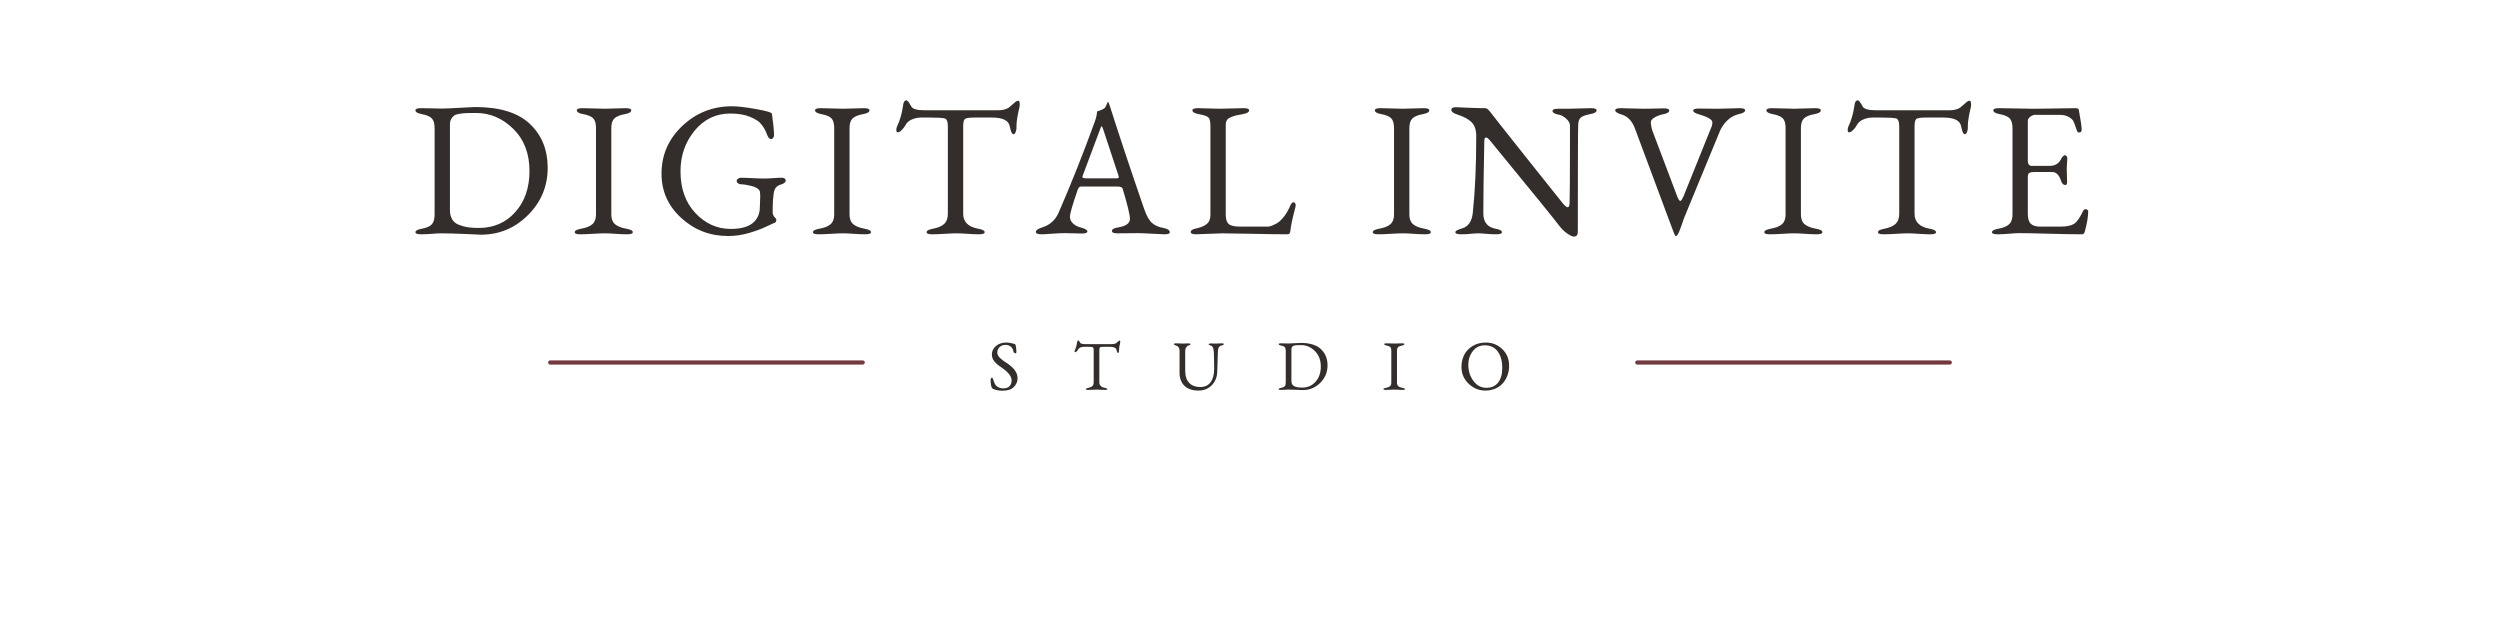
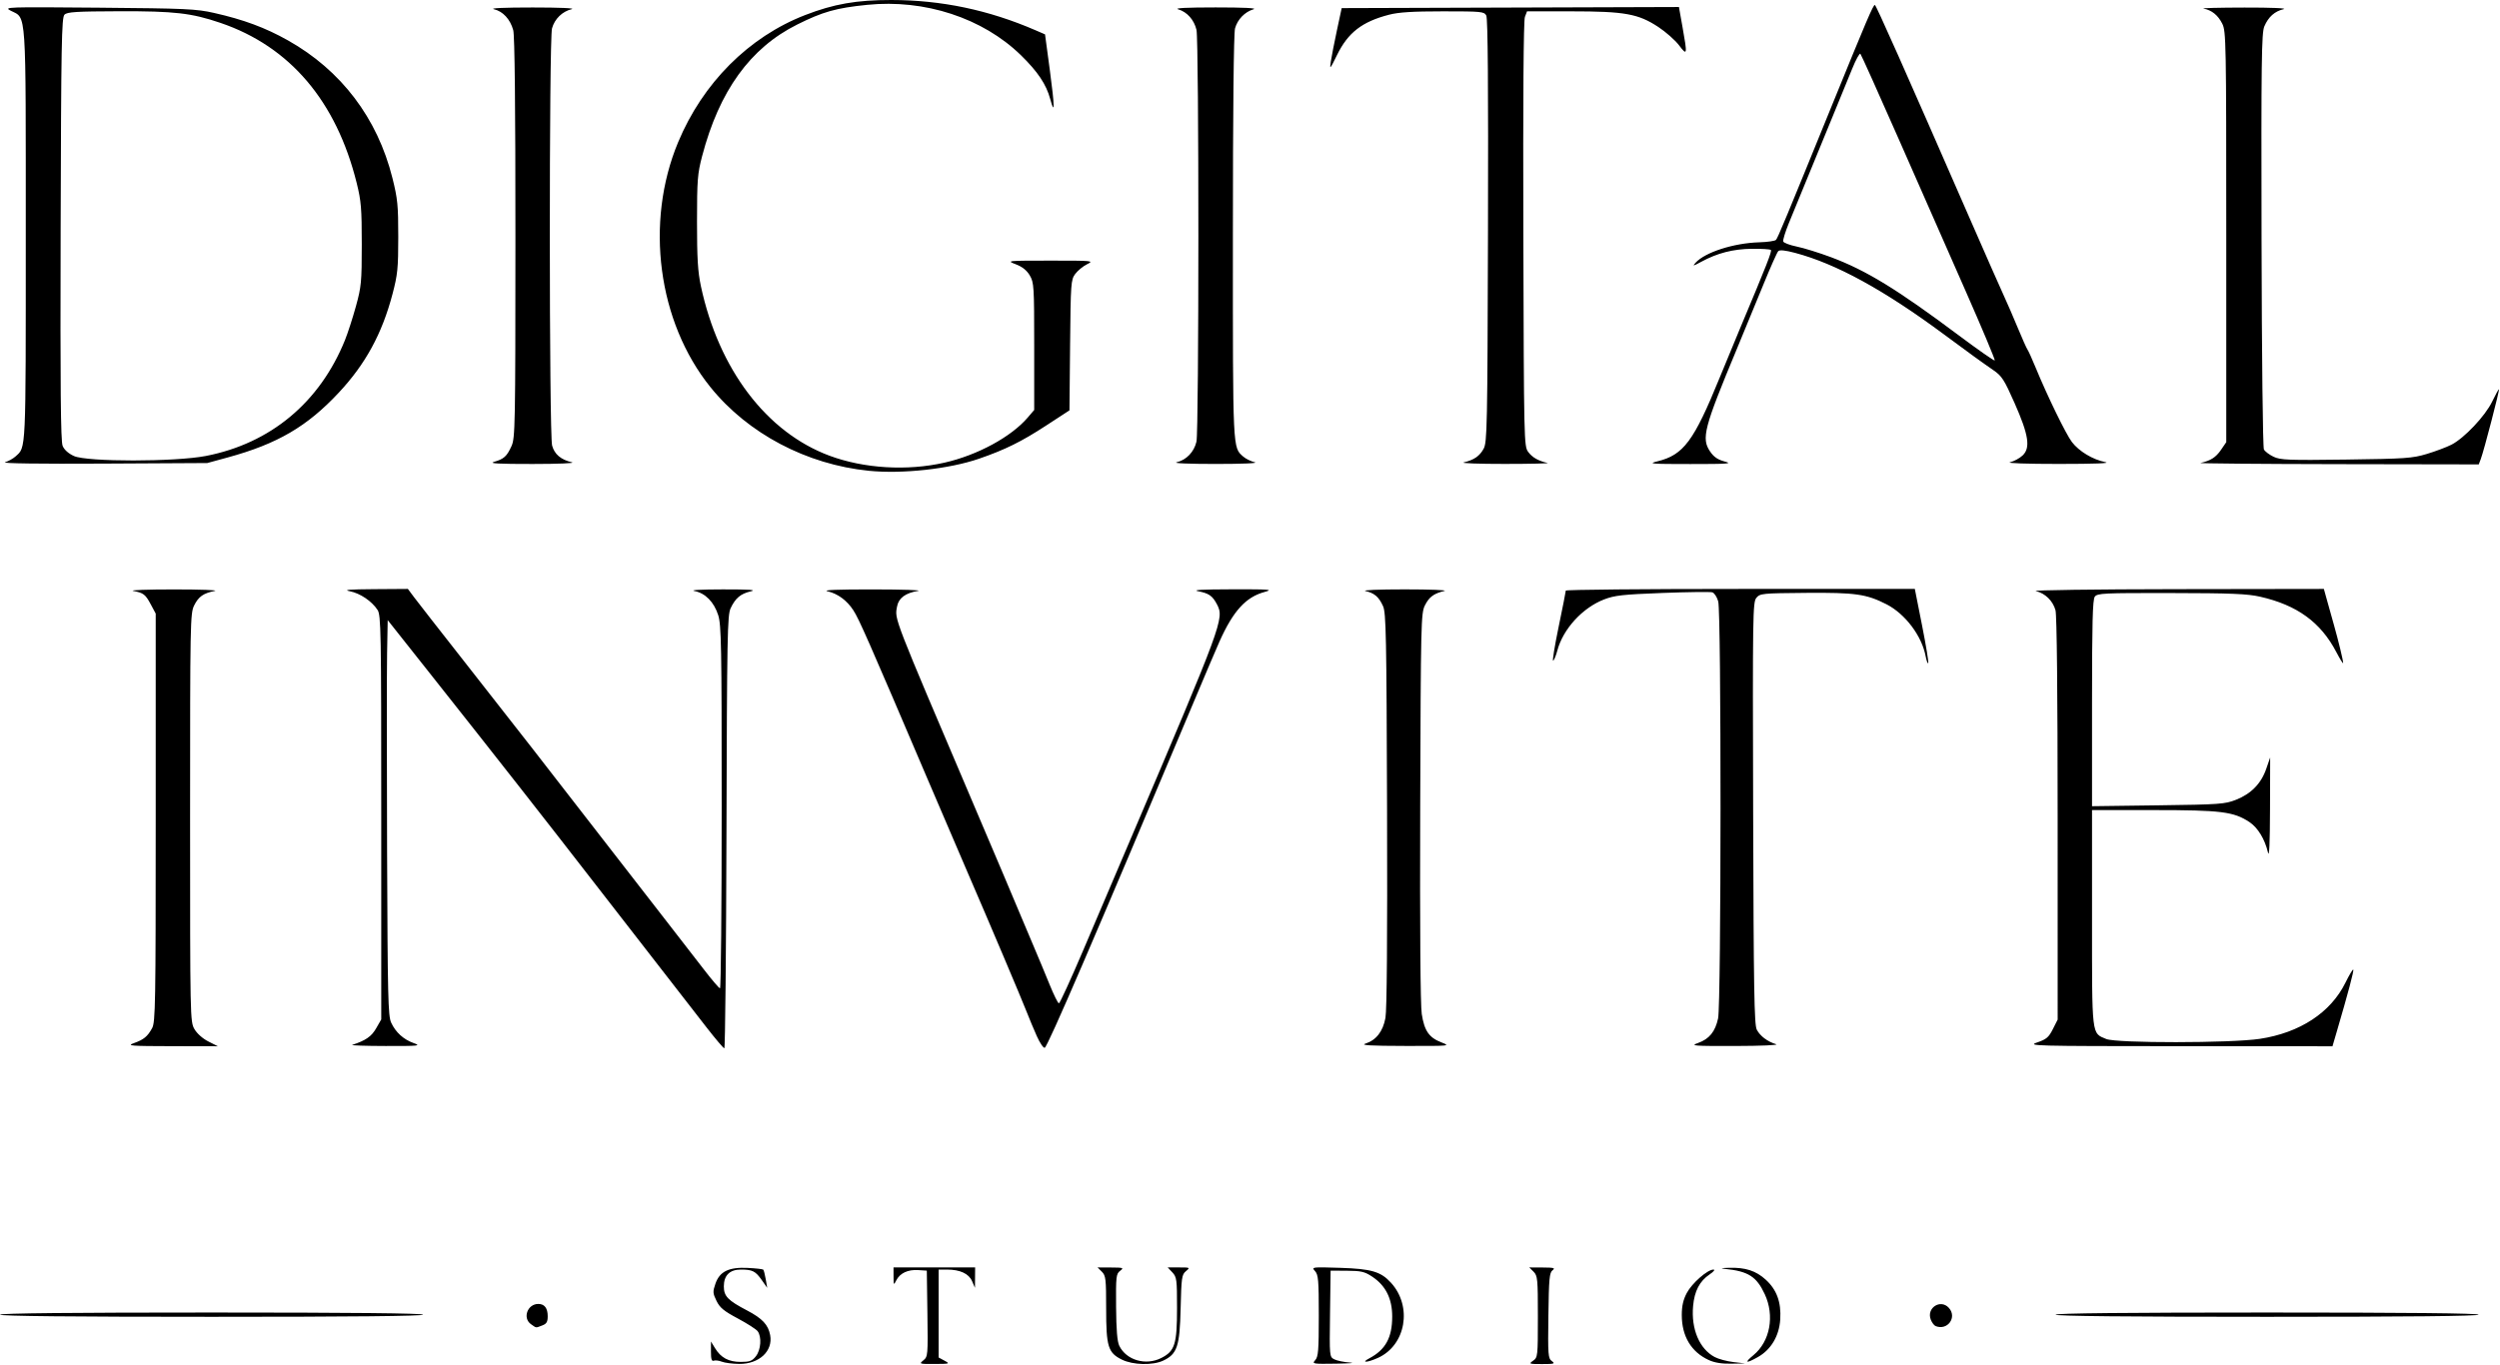
- <svg xmlns="http://www.w3.org/2000/svg" viewBox="0 0 1200 300" role="img" aria-labelledby="title desc">
-   <g id="digital-invite" shape-rendering="geometricPrecision">
-     <path d="M209 121Q209 92 221.0 72.5Q233 53 256.5 44.0Q280 35 303.5 31.5Q327 28 359 28Q476 28 550.0 111.0Q624 194 624 325Q624 462 539.5 545.0Q455 628 345 628Q313 628 297.0 627.5Q281 627 260.5 624.0Q240 621 231.0 614.5Q222 608 215.5 596.5Q209 585 209 567ZM371 -7Q368 -7 289.0 -3.5Q210 0 163 0Q145 0 115.5 -2.5Q86 -5 58 -5Q29 -5 29 6Q29 18 62 24Q100 31 114.5 47.0Q129 63 129 99V549Q129 584 114.5 599.5Q100 615 62 622Q29 628 29 642Q29 653 58.0 653.0Q87 653 115.0 652.0Q143 651 162 651H169Q192 651 260.0 655.0Q328 659 340 659Q533 659 626.0 571.0Q719 483 719 342Q719 198 616.5 95.5Q514 -7 371 -7Z" fill="#332E2B" transform="translate(196.744 112.000) scale(0.092 -0.092)" />
-     <path d="M130 550Q130 585 115.5 600.0Q101 615 63 622Q30 628 30 642Q30 653 59 653Q87 653 120.5 651.5Q154 650 176 650Q196 650 226.5 651.5Q257 653 285 653Q314 653 314 642Q314 628 281 622Q242 615 226.0 599.5Q210 584 210 550V98Q210 64 229.5 47.5Q249 31 289 24Q322 18 322 6Q322 -5 293 -5Q265 -5 231.5 -2.5Q198 0 176 0Q152 0 114.0 -2.5Q76 -5 48 -5Q19 -5 19 6Q19 18 52 24Q92 31 111.0 47.5Q130 64 130 98Z" fill="#332E2B" transform="translate(274.112 112.000) scale(0.092 -0.092)" />
-     <path d="M621 624Q632 547 632 512Q632 504 627.5 498.0Q623 492 617 492Q603 492 594 519Q583 549 563 572Q549 590 507.5 607.5Q466 625 404 625Q291 625 217.5 535.5Q144 446 144 324Q144 188 222.0 105.5Q300 23 406 23Q491 23 528 60Q558 90 558 137Q558 145 559.0 165.5Q560 186 560 195Q560 219 555 225Q544 240 511.0 248.0Q478 256 457 256Q452 256 444.5 261.0Q437 266 437.0 273.0Q437 280 444.5 285.0Q452 290 457 290Q481 290 518.0 288.0Q555 286 583 286Q600 286 627.0 288.0Q654 290 672 290Q693 290 693 274Q693 268 685.0 262.5Q677 257 672 256Q651 250 642.0 239.0Q633 228 630 207Q625 171 625 132V105Q625 101 631 89Q633 86 638.5 80.5Q644 75 644 72Q644 55 630 53Q626 52 591.0 35.0Q556 18 502.0 2.0Q448 -14 392 -14Q251 -14 148.0 80.0Q45 174 45 311Q45 458 153.5 560.5Q262 663 413 663Q455 663 537.5 648.5Q620 634 621 624Z" fill="#332E2B" transform="translate(313.392 112.000) scale(0.092 -0.092)" />
-     <path d="M130 550Q130 585 115.5 600.0Q101 615 63 622Q30 628 30 642Q30 653 59 653Q87 653 120.5 651.5Q154 650 176 650Q196 650 226.5 651.5Q257 653 285 653Q314 653 314 642Q314 628 281 622Q242 615 226.0 599.5Q210 584 210 550V98Q210 64 229.5 47.5Q249 31 289 24Q322 18 322 6Q322 -5 293 -5Q265 -5 231.5 -2.5Q198 0 176 0Q152 0 114.0 -2.5Q76 -5 48 -5Q19 -5 19 6Q19 18 52 24Q92 31 111.0 47.5Q130 64 130 98Z" fill="#332E2B" transform="translate(388.460 112.000) scale(0.092 -0.092)" />
-     <path d="M376 102Q376 38 455 24Q488 18 488 6Q488 -5 459 -5Q431 -5 397.5 -2.5Q364 0 342 0Q318 0 280.0 -2.5Q242 -5 214 -5Q185 -5 185 6Q185 18 218 24Q257 31 276.5 49.0Q296 67 296 102V557Q296 597 278 600Q259 604 204 604H157Q131 604 108.0 594.0Q85 584 75 565Q69 553 56.5 540.0Q44 527 34 527Q27 527 27 540Q27 550 32 560Q54 606 63 671Q66 694 80 694Q88 694 105 662Q116 642 175 642H556Q594 642 614 656Q621 661 631.5 671.0Q642 681 649.5 686.5Q657 692 664.0 692.0Q671 692 671 669Q671 667 670.5 664.0Q670 661 670 660Q654 594 654 561V549Q654 539 649.5 528.0Q645 517 638 517Q627 517 619 558Q611 604 527 604H432Q394 604 385.0 596.5Q376 589 376 558Z" fill="#332E2B" transform="translate(427.740 112.000) scale(0.092 -0.092)" />
-     <path d="M333 542 243 302Q241 296 241 294Q241 287 262 287H417Q431 287 431 292Q431 294 429 302L350 541Q344 559 341 559Q339 559 333 542ZM668 -5Q656 -5 605.0 -2.0Q554 1 529 1Q508 1 471.0 0.5Q434 0 424 0Q395 0 395 12Q395 26 428 31Q489 41 489 76Q489 106 451 233Q448 244 424 244H233Q222 244 216 226Q176 110 176 87Q176 66 192.5 51.0Q209 36 234 30Q267 21 267.0 10.0Q267 -1 238 -1Q231 -1 199.5 0.0Q168 1 147 1Q124 1 83.0 -2.0Q42 -5 27 -5Q-2 -5 -2 8Q-2 20 31 31Q91 49 117 108Q213 328 304 578Q311 596 314.0 610.5Q317 625 317.0 630.5Q317 636 318 636Q345 645 354 651Q360 655 364.0 664.0Q368 673 370.5 679.5Q373 686 375.0 686.0Q377 686 385 662Q459 429 563 128Q582 73 605.0 53.5Q628 34 664 28Q697 22 697 5Q697 -5 668 -5Z" fill="#332E2B" transform="translate(497.380 112.000) scale(0.092 -0.092)" />
-     <path d="M210 567V96Q210 63 225.0 49.0Q240 35 287 35H433Q439 35 458.0 43.0Q477 51 489 61Q521 89 541 132Q552 162 563 162Q575 162 575 144Q575 143 574 141V139Q551 53 547 12Q545 -5 533 -5Q462 -5 349.0 -2.5Q236 0 190 0L55 -5Q27 -5 27 7Q27 18 49 24Q90 32 110.0 48.0Q130 64 130 96V560Q130 595 119.0 605.0Q108 615 69 622Q36 628 36 642Q36 653 65 653Q93 653 124.5 651.5Q156 650 177 650Q201 650 238.0 651.5Q275 653 303 653Q332 653 332 642Q332 628 299 622Q275 618 263.0 615.0Q251 612 236.5 606.0Q222 600 216.0 590.5Q210 581 210 567Z" fill="#332E2B" transform="translate(569.044 112.000) scale(0.092 -0.092)" />
-     <path d="M130 550Q130 585 115.5 600.0Q101 615 63 622Q30 628 30 642Q30 653 59 653Q87 653 120.5 651.5Q154 650 176 650Q196 650 226.5 651.5Q257 653 285 653Q314 653 314 642Q314 628 281 622Q242 615 226.0 599.5Q210 584 210 550V98Q210 64 229.5 47.5Q249 31 289 24Q322 18 322 6Q322 -5 293 -5Q265 -5 231.5 -2.5Q198 0 176 0Q152 0 114.0 -2.5Q76 -5 48 -5Q19 -5 19 6Q19 18 52 24Q92 31 111.0 47.5Q130 64 130 98Z" fill="#332E2B" transform="translate(657.172 112.000) scale(0.092 -0.092)" />
-     <path d="M616 650Q638 650 668.5 651.5Q699 653 731 653Q760 653 760 642Q760 628 727 622Q690 615 677.5 604.0Q665 593 664 568Q662 520 662 8Q662 -17 641 -17Q630 -17 606.0 -0.5Q582 16 560 46Q533 83 204 484Q191 500 183 500Q174 500 174 479Q169 231 169 104Q169 36 233 24Q266 18 266 6Q266 -5 237.0 -5.0Q208 -5 183.5 -2.5Q159 0 143.0 0.0Q127 0 104.0 -2.5Q81 -5 52.0 -5.0Q23 -5 23 6Q23 16 56 25Q107 39 114 107Q132 276 132 507Q132 556 107.5 580.0Q83 604 33 620Q2 630 2.0 644.0Q2 658 25 658Q56 657 97.5 655.0Q139 653 179 653Q190 653 203 636Q216 618 390.5 398.5Q565 179 584 156Q601 136 609 136Q618 136 619 157Q621 221 621 477V564Q620 582 600.5 599.0Q581 616 563 619Q530 625 530 639Q530 650 559 650Z" fill="#332E2B" transform="translate(696.452 112.000) scale(0.092 -0.092)" />
-     <path d="M649 653Q678 653 678 642Q678 629 645 622Q611 614 585.5 589.5Q560 565 547 535L359 79Q358 77 354.0 64.5Q350 52 345.5 40.0Q341 28 336.0 14.5Q331 1 325.5 -7.0Q320 -15 316 -15Q311 -15 286 56L103 547Q81 606 33 620Q0 630 0 642Q0 653 29 653Q43 653 84.5 651.5Q126 650 151 650Q173 650 209.5 651.0Q246 652 253 652Q282 652 282 641Q282 627 249 621Q225 616 205.5 604.5Q186 593 186 580Q186 560 195 533L322 197Q332 169 340 169Q346 169 358 197L499 547Q507 563 507 579Q507 600 440 620Q407 629 407.0 640.0Q407 651 436 651Q448 651 481.0 650.5Q514 650 535.0 650.0Q556 650 597.0 651.5Q638 653 649 653Z" fill="#332E2B" transform="translate(775.292 112.000) scale(0.092 -0.092)" />
-     <path d="M130 550Q130 585 115.5 600.0Q101 615 63 622Q30 628 30 642Q30 653 59 653Q87 653 120.5 651.5Q154 650 176 650Q196 650 226.5 651.5Q257 653 285 653Q314 653 314 642Q314 628 281 622Q242 615 226.0 599.5Q210 584 210 550V98Q210 64 229.5 47.5Q249 31 289 24Q322 18 322 6Q322 -5 293 -5Q265 -5 231.5 -2.5Q198 0 176 0Q152 0 114.0 -2.5Q76 -5 48 -5Q19 -5 19 6Q19 18 52 24Q92 31 111.0 47.5Q130 64 130 98Z" fill="#332E2B" transform="translate(845.116 112.000) scale(0.092 -0.092)" />
-     <path d="M376 102Q376 38 455 24Q488 18 488 6Q488 -5 459 -5Q431 -5 397.5 -2.5Q364 0 342 0Q318 0 280.0 -2.5Q242 -5 214 -5Q185 -5 185 6Q185 18 218 24Q257 31 276.5 49.0Q296 67 296 102V557Q296 597 278 600Q259 604 204 604H157Q131 604 108.0 594.0Q85 584 75 565Q69 553 56.5 540.0Q44 527 34 527Q27 527 27 540Q27 550 32 560Q54 606 63 671Q66 694 80 694Q88 694 105 662Q116 642 175 642H556Q594 642 614 656Q621 661 631.5 671.0Q642 681 649.5 686.5Q657 692 664.0 692.0Q671 692 671 669Q671 667 670.5 664.0Q670 661 670 660Q654 594 654 561V549Q654 539 649.5 528.0Q645 517 638 517Q627 517 619 558Q611 604 527 604H432Q394 604 385.0 596.5Q376 589 376 558Z" fill="#332E2B" transform="translate(884.396 112.000) scale(0.092 -0.092)" />
-     <path d="M210 102Q210 65 225.5 50.0Q241 35 276 35H380Q433 35 456 53Q475 68 498 116Q504 127 512 126Q525 124 525 115Q525 75 508 12Q504 -5 494 -5Q426 -5 320.0 -2.0Q214 1 167 1Q146 1 113.0 -2.0Q80 -5 52 -5Q23 -5 23 6Q23 18 56 24Q95 31 112.5 47.5Q130 64 130 99V549Q130 584 115.5 599.5Q101 615 63 622Q30 628 30 642Q30 653 59 653Q97 653 149.5 651.5Q202 650 236 650Q276 650 329.0 651.0Q382 652 419.0 652.5Q456 653 458 653Q475 653 476 644Q491 563 491 541Q491 526 477 526Q469 526 466 536Q451 583 444 591Q420 618 377 618H246Q236 618 223.0 608.5Q210 599 210 586V374Q210 365 215.5 358.5Q221 352 228 352H324Q368 352 385 391Q387 395 393.5 401.5Q400 408 403 408Q407 408 411.5 403.5Q416 399 416 392Q416 388 414.5 367.0Q413 346 413 337Q413 326 414.0 299.0Q415 272 415 269Q415 252 406 252Q390 252 383 275Q368 320 337 320H244Q225 320 217.5 315.0Q210 310 210 294Z" fill="#332E2B" transform="translate(954.036 112.000) scale(0.092 -0.092)" />
-   </g>
-   <line x1="264.1" y1="174" x2="414.1" y2="174" stroke="#72393F" stroke-width="2" stroke-linecap="round" vector-effect="non-scaling-stroke" />
-   <line x1="785.9" y1="174" x2="935.9" y2="174" stroke="#72393F" stroke-width="2" stroke-linecap="round" vector-effect="non-scaling-stroke" />
-   <g id="studio" shape-rendering="geometricPrecision">
-     <path d="M223 17Q278 17 308.0 48.0Q338 79 338 132Q338 216 186 318Q125 359 92.0 400.5Q59 442 59 497Q59 565 116.0 614.5Q173 664 260 664Q288 664 315.5 659.0Q343 654 359.5 649.0Q376 644 379 644Q391 644 396 621Q397 619 399.0 605.5Q401 592 403.0 571.5Q405 551 405 537Q405 512 398 512Q369 512 363 540Q356 583 325.0 607.0Q294 631 251 631Q203 631 169.5 601.5Q136 572 136 523Q136 500 148.0 478.5Q160 457 185.5 436.0Q211 415 225.0 404.5Q239 394 269 375Q422 276 422 160Q422 91 370.0 37.5Q318 -16 214 -16Q131 -16 80 8Q63 16 59 25Q41 63 41 140Q41 148 47.5 158.5Q54 169 62 169Q71 169 92 103Q106 60 141.0 38.5Q176 17 223 17Z" fill="#332E2B" transform="translate(474.090 187.000) scale(0.034 -0.034)" />
-     <path d="M376 102Q376 38 455 24Q488 18 488 6Q488 -5 459 -5Q431 -5 397.5 -2.5Q364 0 342 0Q318 0 280.0 -2.5Q242 -5 214 -5Q185 -5 185 6Q185 18 218 24Q257 31 276.5 49.0Q296 67 296 102V557Q296 597 278 600Q259 604 204 604H157Q131 604 108.0 594.0Q85 584 75 565Q69 553 56.5 540.0Q44 527 34 527Q27 527 27 540Q27 550 32 560Q54 606 63 671Q66 694 80 694Q88 694 105 662Q116 642 175 642H556Q594 642 614 656Q621 661 631.5 671.0Q642 681 649.5 686.5Q657 692 664.0 692.0Q671 692 671 669Q671 667 670.5 664.0Q670 661 670 660Q654 594 654 561V549Q654 539 649.5 528.0Q645 517 638 517Q627 517 619 558Q611 604 527 604H432Q394 604 385.0 596.5Q376 589 376 558Z" fill="#332E2B" transform="translate(514.900 187.000) scale(0.034 -0.034)" />
-     <path d="M645 547Q644 536 635 250Q631 134 557.0 60.0Q483 -14 372 -14Q241 -14 172.0 54.0Q103 122 103 240V547Q103 607 57 620Q24 629 24 642Q24 653 53 653Q67 653 98.5 651.5Q130 650 149 650Q166 650 193.0 651.0Q220 652 229 652Q258 652 258 641Q258 632 225 621Q211 617 197.0 596.5Q183 576 183 549V268Q183 152 240.0 94.0Q297 36 393 36Q493 36 542.5 105.5Q592 175 592 296Q592 357 588 511Q586 609 547 620Q514 629 514.0 640.0Q514 651 543 651Q558 651 581.0 650.5Q604 650 618 650Q635 650 662.0 651.5Q689 653 699 653Q728 653 728 642Q728 629 695 622Q648 613 645 547Z" fill="#332E2B" transform="translate(562.680 187.000) scale(0.034 -0.034)" />
-     <path d="M209 121Q209 92 221.0 72.5Q233 53 256.5 44.0Q280 35 303.5 31.5Q327 28 359 28Q476 28 550.0 111.0Q624 194 624 325Q624 462 539.5 545.0Q455 628 345 628Q313 628 297.0 627.5Q281 627 260.5 624.0Q240 621 231.0 614.5Q222 608 215.5 596.5Q209 585 209 567ZM371 -7Q368 -7 289.0 -3.5Q210 0 163 0Q145 0 115.5 -2.5Q86 -5 58 -5Q29 -5 29 6Q29 18 62 24Q100 31 114.5 47.0Q129 63 129 99V549Q129 584 114.5 599.5Q100 615 62 622Q29 628 29 642Q29 653 58.0 653.0Q87 653 115.0 652.0Q143 651 162 651H169Q192 651 260.0 655.0Q328 659 340 659Q533 659 626.0 571.0Q719 483 719 342Q719 198 616.5 95.5Q514 -7 371 -7Z" fill="#332E2B" transform="translate(612.772 187.000) scale(0.034 -0.034)" />
-     <path d="M130 550Q130 585 115.5 600.0Q101 615 63 622Q30 628 30 642Q30 653 59 653Q87 653 120.5 651.5Q154 650 176 650Q196 650 226.5 651.5Q257 653 285 653Q314 653 314 642Q314 628 281 622Q242 615 226.0 599.5Q210 584 210 550V98Q210 64 229.5 47.5Q249 31 289 24Q322 18 322 6Q322 -5 293 -5Q265 -5 231.5 -2.5Q198 0 176 0Q152 0 114.0 -2.5Q76 -5 48 -5Q19 -5 19 6Q19 18 52 24Q92 31 111.0 47.5Q130 64 130 98Z" fill="#332E2B" transform="translate(663.408 187.000) scale(0.034 -0.034)" />
-     <path d="M45 320Q45 413 83.5 489.5Q122 566 202.0 615.0Q282 664 390 664Q524 664 621.0 571.5Q718 479 718 335Q718 267 696.0 204.5Q674 142 632.5 93.0Q591 44 526.0 15.0Q461 -14 382 -14Q247 -14 146.0 83.0Q45 180 45 320ZM375 625Q269 625 205.5 543.0Q142 461 142 350Q142 218 214.5 121.5Q287 25 395 25Q505 25 563.0 99.5Q621 174 621 305Q621 451 557.0 538.0Q493 625 375 625Z" fill="#332E2B" transform="translate(699.968 187.000) scale(0.034 -0.034)" />
-   </g>
+ <svg xmlns="http://www.w3.org/2000/svg" width="1163.476" height="635.28" viewBox="0 0 1163.476 635.28" version="1.1" id="svg1">
+   <defs id="defs1" />
+   <path style="fill:#000000" d="m 336.065,634.181 c -1.339,-0.535 -3.027,-0.746 -3.75,-0.468 -0.973,0.373 -1.314,-0.724 -1.312,-4.214 l 0.004,-4.719 1.856,3.043 c 2.761,4.527 6.356,6.457 12.029,6.457 4.17,0 5.294,-0.421 7.035,-2.635 2.341,-2.976 2.77,-9.049 0.823,-11.657 -0.688,-0.921 -4.85,-3.594 -9.25,-5.941 -6.502,-3.468 -8.358,-5.001 -9.912,-8.184 -1.737,-3.558 -1.783,-4.29 -0.5,-8 1.977,-5.72 6.245,-7.797 15.108,-7.357 3.683,0.183 6.905,0.544 7.161,0.803 0.255,0.259 0.774,2.27 1.151,4.47 l 0.687,4 -2.548,-3.624 c -2.938,-4.178 -4.33,-4.876 -9.729,-4.876 -5.176,0 -7.918,2.71 -7.918,7.826 0,4.593 1.844,6.504 10.814,11.209 7.113,3.731 9.849,6.652 10.755,11.482 1.396,7.444 -5.16,13.525 -14.467,13.42 -3.081,-0.035 -6.698,-0.501 -8.037,-1.036 z m 93.854,-0.65 c 2.076,-1.697 2.132,-2.353 1.861,-21.75 l -0.28,-20 -4,-0.26 c -4.812,-0.313 -8.515,1.42 -10.216,4.78 -1.2,2.371 -1.256,2.293 -1.27,-1.77 l -0.015,-4.25 h 19 19 l -0.039,4.75 -0.039,4.75 -1.356,-3.116 c -1.528,-3.511 -5.604,-5.384 -11.715,-5.384 h -3.851 v 20.468 20.468 l 2.75,1.492 c 2.651,1.438 2.486,1.493 -4.611,1.532 -7.157,0.039 -7.301,-0.01 -5.22,-1.71 z m 92.415,-0.314 c -6.465,-3.2 -7.334,-6.026 -7.334,-23.837 0,-13.765 -0.177,-15.275 -2,-17.099 l -2,-2 6.25,0.032 c 5.805,0.029 6.108,0.14 4.25,1.552 -1.857,1.411 -1.991,2.615 -1.878,16.815 0.086,10.75 0.532,16.131 1.5,18.108 3.29,6.717 12.349,9.334 19.564,5.653 6.317,-3.223 7.314,-6.391 7.314,-23.247 0,-13.29 -0.151,-14.446 -2.174,-16.599 l -2.174,-2.314 h 5.285 c 5.162,0 5.237,0.041 3.196,1.75 -1.922,1.61 -2.118,3.001 -2.459,17.387 -0.418,17.648 -1.595,21.174 -8.09,24.256 -4.854,2.304 -14.116,2.084 -19.249,-0.457 z m 90.011,0.235 c 1.417,-1.565 1.655,-4.541 1.655,-20.671 0,-16.537 -0.214,-19.081 -1.75,-20.789 -1.727,-1.921 -1.572,-1.941 11.75,-1.522 14.479,0.455 18.904,1.759 23.633,6.963 10.047,11.057 6.926,29.056 -6.062,34.955 -4.961,2.253 -8.253,2.437 -4.071,0.228 7.59,-4.011 10.677,-9.641 10.677,-19.48 0,-8.35 -3.051,-14.42 -9.341,-18.582 -3.486,-2.307 -5.123,-2.689 -11.695,-2.728 l -7.641,-0.045 -0.27,20.07 c -0.269,19.985 -0.261,20.075 2,21.229 1.248,0.637 4.52,1.312 7.27,1.5 2.75,0.188 -0.132,0.422 -6.405,0.521 -10.991,0.174 -11.345,0.114 -9.75,-1.649 z m 101.433,0.272 c 2.164,-1.516 2.223,-2.058 2.223,-20.5 0,-17.61 -0.141,-19.084 -2,-20.943 l -2,-2 6.25,0.032 c 5.268,0.027 5.987,0.232 4.579,1.302 -1.445,1.099 -1.707,3.947 -1.937,21.095 -0.247,18.414 -0.133,19.922 1.612,21.198 1.664,1.217 1.147,1.373 -4.536,1.373 -6.09,0 -6.301,-0.079 -4.191,-1.557 z m 81.722,-0.339 c -8.128,-3.763 -12.5,-11.079 -12.5,-20.915 0,-4.22 0.655,-7.117 2.326,-10.282 2.4,-4.547 9.63,-10.907 12.399,-10.907 0.902,0 0.147,0.959 -1.774,2.253 -4.644,3.129 -7.05,7.732 -7.681,14.693 -0.973,10.731 2.924,19.964 10.031,23.767 1.759,0.941 5.673,2 8.698,2.352 l 5.5,0.64 -6.5,0.125 c -4.441,0.086 -7.767,-0.462 -10.5,-1.727 z m 20.901,-2.283 c 7.708,-6.353 9.913,-18.309 5.232,-28.362 -3.842,-8.252 -7.708,-10.697 -18.633,-11.789 -2.296,-0.23 -1.608,-0.403 2,-0.504 7.584,-0.213 12.463,1.354 17.012,5.465 5.187,4.686 7.337,10.546 6.824,18.602 -0.487,7.654 -4.268,14.033 -10.363,17.485 -5.657,3.204 -6.568,2.81 -2.072,-0.896 z m -569.179,-14.377 c -4.05,-2.837 -1.668,-9.443 3.406,-9.443 2.88,0 4.371,1.953 4.371,5.725 0,2.649 -0.522,3.523 -2.565,4.3 -3.151,1.198 -2.581,1.262 -5.212,-0.582 z m 653.963,0.873 c -0.723,-0.289 -1.748,-1.665 -2.277,-3.056 -2.064,-5.428 4.572,-9.701 8.436,-5.431 3.975,4.392 -0.609,10.708 -6.16,8.487 z M 0,612.28 c 0,-0.66 33.5,-1 98.5,-1 65,0 98.5,0.34 98.5,1 0,0.66 -33.5,1 -98.5,1 -65,0 -98.5,-0.34 -98.5,-1 z m 957,0 c 0,-0.66 33.5,-1 98.5,-1 65,0 98.5,0.34 98.5,1 0,0.66 -33.5,1 -98.5,1 -65,0 -98.5,-0.34 -98.5,-1 z M 329,478.559 c -24.794,-31.864 -32.229,-41.44 -51.334,-66.118 -23.647,-30.544 -46.921,-60.222 -76.971,-98.148 L 180.5,288.806 l -0.281,15.487 c -0.155,8.518 -0.155,49.912 0,91.987 0.25,68.049 0.46,76.887 1.902,80 2.102,4.539 5.737,7.831 10.534,9.541 3.523,1.256 2.423,1.368 -13.155,1.336 -9.35,-0.019 -16.325,-0.255 -15.5,-0.524 6.251,-2.037 8.944,-3.901 11.118,-7.695 l 2.382,-4.158 v -94.044 c 0,-87.455 -0.121,-94.229 -1.729,-96.683 -2.683,-4.095 -8.113,-7.754 -12.908,-8.696 -3.25,-0.639 -0.358,-0.885 11.337,-0.967 l 15.699,-0.11 2.793,3.75 c 1.536,2.062 11.811,15.225 22.833,29.25 23.453,29.844 41.391,52.86 65.467,84 9.568,12.375 22.371,28.872 28.452,36.66 6.081,7.788 14.19,18.25 18.02,23.25 3.83,5 7.317,9.09 7.75,9.09 0.433,0 0.786,-37.973 0.786,-84.385 0,-75.322 -0.175,-84.928 -1.632,-89.44 -1.987,-6.151 -6.018,-10.231 -11.08,-11.211 -2.236,-0.433 3.177,-0.74 13.213,-0.748 12.573,-0.011 15.971,0.226 13.05,0.911 -4.728,1.108 -7.146,3.132 -9.383,7.853 -1.516,3.201 -1.692,12.646 -1.941,104.27 -0.15,55.413 -0.6,100.731 -1,100.708 -0.4,-0.023 -4.102,-4.379 -8.227,-9.68 z m 153.722,4.005 c -1.42,-3.181 -3.543,-8.258 -4.718,-11.283 -2.353,-6.056 -17.696,-42.277 -27.533,-65 -3.453,-7.975 -11.745,-27.325 -18.427,-43 -27.776,-65.157 -32.069,-74.924 -34.76,-79.074 -2.964,-4.573 -7.227,-7.71 -12.007,-8.835 -2.524,-0.595 4.514,-0.881 21.223,-0.865 13.75,0.014 23.146,0.328 20.88,0.7 -5.818,0.953 -9.025,3.348 -9.733,7.268 -1.109,6.144 -2.257,3.175 35.906,92.807 12.038,28.272 17.071,40.153 20.97,49.5 1.835,4.4 4.971,11.825 6.966,16.5 1.996,4.675 5.225,12.438 7.175,17.25 1.95,4.812 3.901,8.75 4.336,8.75 0.435,0 5.534,-11.137 11.332,-24.75 5.798,-13.613 16.006,-37.575 22.684,-53.25 42.031,-98.652 42.982,-101.234 39.661,-107.657 -2.126,-4.111 -3.76,-5.272 -8.821,-6.267 -3.034,-0.596 1.716,-0.869 15.643,-0.898 17.847,-0.037 19.496,0.094 15.321,1.218 -8.775,2.363 -14.691,8.854 -21.056,23.105 -1.474,3.3 -6.934,16.125 -12.134,28.5 -45.825,109.057 -67.878,160.249 -69.229,160.7 -0.604,0.201 -2.26,-2.236 -3.679,-5.417 z m -420.462,3.288 c 4.677,-1.669 6.415,-3.09 8.556,-6.998 1.545,-2.82 1.684,-10.897 1.684,-98.073 v -95 l -2.236,-4.182 c -2.571,-4.809 -3.392,-5.447 -8.23,-6.395 -1.944,-0.381 6.591,-0.693 18.966,-0.693 12.375,0 20.925,0.315 19,0.7 -5.327,1.065 -7.56,2.64 -9.62,6.785 -1.801,3.624 -1.88,7.808 -1.88,98.785 0,93.538 0.031,95.054 2.023,98.5 1.198,2.073 3.833,4.418 6.462,5.75 l 4.439,2.25 -21.462,-0.044 c -19.184,-0.039 -21.063,-0.186 -17.702,-1.385 z m 573.424,0.202 c 5.027,-1.616 8.177,-5.649 9.345,-11.964 0.676,-3.657 0.936,-37.161 0.753,-96.948 -0.249,-81.109 -0.459,-91.753 -1.875,-94.86 -1.964,-4.31 -3.96,-6.028 -8.161,-7.025 -1.84,-0.437 6.061,-0.77 18.256,-0.77 11.825,0 20.15,0.326 18.5,0.724 -4.978,1.201 -7.146,2.815 -9.12,6.787 -1.792,3.606 -1.894,8.021 -2.165,93.785 -0.18,56.682 0.086,92.395 0.718,96.468 1.218,7.859 3.397,11.001 9.17,13.227 4.346,1.676 4.149,1.695 -17.103,1.648 -16.123,-0.036 -20.704,-0.304 -18.317,-1.071 z m 154.817,-0.275 c 5.286,-1.87 8.072,-5.274 9.405,-11.492 1.471,-6.858 1.525,-188.915 0.058,-194.197 -0.564,-2.031 -1.799,-3.932 -2.744,-4.224 -0.945,-0.292 -11.394,-0.161 -23.219,0.291 -18.524,0.709 -22.289,1.128 -27.202,3.027 -10.043,3.884 -19.11,13.811 -21.744,23.805 -0.61,2.314 -1.482,4.439 -1.939,4.721 -0.457,0.282 0.681,-6.774 2.527,-15.68 1.847,-8.906 3.357,-16.543 3.357,-16.971 0,-0.428 36.562,-0.777 81.25,-0.775 h 81.25 l 3.375,17.04 c 1.856,9.372 3.148,17.267 2.87,17.544 -0.278,0.278 -0.82,-1.176 -1.205,-3.23 -1.782,-9.497 -9.523,-19.759 -18.274,-24.223 -9.306,-4.747 -14.501,-5.486 -37.265,-5.298 -20.613,0.17 -21.573,0.266 -23.274,2.31 -1.676,2.015 -1.758,7.545 -1.5,100.242 0.228,81.87 0.506,98.563 1.678,100.846 1.533,2.987 4.969,5.584 9.009,6.808 1.442,0.437 -6.928,0.802 -18.914,0.826 -19.726,0.039 -21.17,-0.075 -17.5,-1.373 z m 158,-0.291 c 4.245,-1.449 5.34,-2.38 7.25,-6.168 l 2.25,-4.462 -0.01,-93.538 c 0,-58.828 -0.374,-94.864 -0.999,-97.112 -1.226,-4.415 -4.808,-7.901 -9.181,-8.936 -1.823,-0.432 27.61,-0.831 65.407,-0.887 l 68.722,-0.102 1.528,5.5 c 0.84,3.025 2.259,8.088 3.153,11.25 2.138,7.568 4.304,16.497 4.304,17.75 2e-4,0.55 -1.446,-1.763 -3.214,-5.141 -7.255,-13.858 -18.259,-21.843 -35.478,-25.744 -5.945,-1.347 -13.474,-1.655 -41.463,-1.7 -31.532,-0.05 -34.299,0.083 -35.486,1.706 -1.003,1.378 -1.283,12.178 -1.283,49.666 v 47.905 l 30.75,-0.408 c 28.727,-0.381 31.115,-0.552 36.301,-2.594 6.997,-2.756 11.694,-7.562 14.047,-14.374 l 1.837,-5.317 -0.068,24 c -0.046,16.265 -0.354,22.787 -0.955,20.235 -1.473,-6.252 -4.741,-11.594 -8.682,-14.189 -7.307,-4.814 -13.17,-5.545 -44.44,-5.545 h -28.79 v 50.278 c 0,55.752 -0.269,53.459 6.599,56.328 4.794,2.003 58.096,1.956 71.489,-0.063 18.671,-2.815 33.04,-12.235 39.892,-26.153 1.768,-3.591 3.411,-6.334 3.65,-6.094 0.395,0.395 -2.399,10.897 -7.704,28.954 l -1.983,6.75 -71.221,-0.044 c -68.451,-0.042 -71.027,-0.11 -66.221,-1.75 z M 404.5,219.257 c -29.042,-2.924 -56.369,-17.371 -73.787,-39.008 -24.457,-30.382 -30.552,-76.652 -15.012,-113.969 11.511,-27.642 32.892,-49.067 59.134,-59.257 13.326,-5.175 24.011,-7.043 40.164,-7.023 C 438.295,0.029 460.29,4.641 482.021,14.054 l 4.521,1.958 2.251,16.779 c 2.269,16.912 2.325,21.355 0.168,13.34 -1.839,-6.833 -5.812,-12.771 -13.674,-20.436 -17.764,-17.319 -44.767,-26.164 -71.558,-23.438 -14.478,1.473 -20.597,3.196 -32.581,9.177 -21.863,10.911 -36.3,30.915 -44.274,61.347 -2.124,8.107 -2.359,11.133 -2.364,30.5 -0.004,17.02 0.373,23.271 1.813,30 8.277,38.685 30.527,68.043 59.829,78.944 16.084,5.984 36.162,7.197 53.613,3.239 15.327,-3.476 31.034,-11.998 38.735,-21.018 l 3,-3.514 v -29.576 c 0,-28.016 -0.108,-29.76 -2.05,-33.066 -1.405,-2.392 -3.45,-4.027 -6.5,-5.196 -4.427,-1.697 -4.346,-1.706 16.05,-1.712 19.971,-0.01 20.412,0.038 17.088,1.696 -1.876,0.936 -4.351,2.972 -5.5,4.523 -1.993,2.693 -2.102,4.202 -2.38,33.168 l -0.291,30.347 -10.85,7.075 c -11.521,7.512 -19.06,11.24 -31.225,15.439 -13.889,4.794 -35.784,7.193 -51.342,5.627 z M 2.357,215.288 c 1.572,-0.491 3.755,-1.705 4.852,-2.698 4.968,-4.496 4.79,-0.668 4.789,-103.01 C 11.996,2.498 12.417,8.783 5,4.99 c -3.403,-1.74 -2.269,-1.779 41,-1.411 40.458,0.344 45.329,0.565 53.624,2.436 13.764,3.104 23.859,6.851 34.376,12.76 24.819,13.944 41.7,36.178 48.709,64.158 2.41,9.619 2.717,12.715 2.713,27.347 -0.003,14.686 -0.298,17.617 -2.681,26.662 -4.867,18.474 -12.542,32.568 -25.003,45.911 -14.761,15.806 -28.593,23.881 -51.739,30.203 l -9.5,2.595 -48.5,0.265 c -29.481,0.161 -47.379,-0.085 -45.643,-0.627 z m 93.492,-2.931 c 30.1,-5.835 53.046,-24.959 64.768,-53.981 1.303,-3.225 3.592,-10.303 5.088,-15.73 2.516,-9.129 2.72,-11.287 2.726,-28.866 0.006,-16.629 -0.288,-20.186 -2.353,-28.5 -9.488,-38.199 -31.109,-63.624 -63.468,-74.632 C 89.145,6.067 81.226,5.157 55.52,5.237 c -20.053,0.062 -24.229,0.323 -25.5,1.594 -1.336,1.336 -1.552,13.424 -1.786,99.734 -0.201,74.167 0.025,98.919 0.924,101.091 0.754,1.823 2.683,3.555 5.266,4.728 6.111,2.775 47.061,2.757 61.425,-0.028 z M 230,215.1 c 4.61,-1.317 5.957,-2.529 8.137,-7.32 1.717,-3.775 1.82,-9.226 1.836,-97 0.011,-61.423 -0.337,-94.273 -1.025,-96.748 -1.415,-5.094 -4.777,-8.743 -8.964,-9.728 -2.162,-0.508 4.676,-0.819 18.016,-0.819 12.551,0 20.12,0.327 18.185,0.785 -4.372,1.035 -7.954,4.521 -9.181,8.936 -1.396,5.026 -1.348,189.297 0.051,194.334 1.126,4.054 4.088,6.55 9.22,7.77 1.819,0.432 -6.147,0.771 -18.275,0.778 -15.982,0.01 -20.602,-0.244 -18,-0.988 z m 317.877,0.178 c 4.485,-1.059 8.056,-4.795 9.169,-9.591 1.178,-5.078 1.191,-186.681 0.014,-191.754 -1.082,-4.662 -4.388,-8.389 -8.505,-9.585 -2.023,-0.588 3.87,-0.889 17.445,-0.892 13.042,0 19.452,0.31 17.619,0.858 -4.066,1.218 -7.455,4.715 -8.615,8.891 -0.625,2.248 -0.995,38.366 -0.999,97.356 -0.01,100.103 -0.12,97.69 4.815,102.086 1.153,1.027 3.578,2.219 5.388,2.648 1.903,0.451 -5.778,0.78 -18.209,0.78 -12.846,0 -20.141,-0.321 -18.123,-0.797 z m 133.623,0.073 c 4.816,-1.162 7.359,-2.91 9.24,-6.351 1.641,-3.003 1.779,-9.866 2.03,-101.501 0.185,-67.476 -0.061,-98.898 -0.785,-100.25 -0.992,-1.854 -2.175,-1.97 -20.125,-1.97 -14.124,0 -20.649,0.409 -25.155,1.577 -12.573,3.258 -19.087,8.309 -24.226,18.786 -3.286,6.699 -3.463,6.885 -2.884,3.028 0.339,-2.26 1.615,-8.785 2.836,-14.5 l 2.219,-10.391 78.512,-0.256 78.512,-0.256 1.663,9.314 c 2.327,13.03 2.221,13.592 -1.607,8.526 -1.799,-2.38 -6.139,-6.219 -9.645,-8.531 -9.358,-6.169 -15.627,-7.297 -40.557,-7.297 h -20.577 l -0.994,2.615 c -0.641,1.687 -0.899,37.632 -0.725,101.25 0.264,96.85 0.305,98.684 2.269,101.337 1.918,2.592 4.71,4.182 9,5.126 1.1,0.242 -7.9,0.446 -20,0.454 -12.1,0.01 -20.65,-0.312 -19,-0.71 z m 90.096,-0.478 c 12.227,-2.968 17.01,-9.396 29.09,-39.093 2.461,-6.05 6.648,-16.175 9.303,-22.5 12.704,-30.256 15.068,-36.276 14.472,-36.865 -0.353,-0.349 -4.317,-0.595 -8.807,-0.547 -8.733,0.095 -16.149,1.999 -23.588,6.058 -3.812,2.08 -4.186,2.145 -2.663,0.461 4.439,-4.905 17.767,-9.19 29.674,-9.539 3.828,-0.113 7.332,-0.624 7.787,-1.136 0.879,-0.991 4.43,-9.527 25.761,-61.932 16.479,-40.485 19.476,-47.507 20.261,-47.474 0.571,0.024 13.562,29.261 44.644,100.474 6.962,15.95 13.91,31.7 15.441,35 1.531,3.3 4.456,10.05 6.5,15 2.044,4.95 4.056,9.45 4.472,10 0.416,0.55 2.143,4.375 3.84,8.5 5.396,13.123 14.094,30.97 16.858,34.594 3.296,4.321 9.735,8.196 15.507,9.331 2.873,0.565 -4.488,0.858 -21.647,0.863 -14.71,0 -24.56,-0.334 -22.685,-0.777 1.823,-0.432 4.454,-1.848 5.846,-3.148 3.786,-3.535 2.857,-9.584 -3.768,-24.531 -4.815,-10.864 -5.875,-12.499 -9.893,-15.261 -5.42,-3.726 -10.441,-7.364 -23,-16.665 -27.908,-20.668 -50.156,-32.844 -69.291,-37.923 -4.525,-1.201 -7.124,-1.469 -7.79,-0.803 -0.55,0.55 -3.638,7.484 -6.863,15.409 -3.225,7.925 -8.863,21.61 -12.528,30.41 -15.249,36.612 -16.491,41.391 -12.342,47.5 1.75,2.577 3.555,3.808 6.846,4.67 3.82,1 1.491,1.169 -16.031,1.165 -18.371,0 -19.971,-0.133 -15.404,-1.242 z m 143.583,-79.273 c -7.708,-17.501 -21.735,-49.37 -31.171,-70.82 -9.436,-21.45 -17.472,-39.327 -17.859,-39.727 -0.387,-0.4 -2.109,2.75 -3.828,7 -1.718,4.25 -5.812,14.252 -9.098,22.227 -7.058,17.132 -16.276,39.588 -20.424,49.757 -1.629,3.991 -2.786,7.782 -2.572,8.424 0.214,0.642 3.063,1.713 6.331,2.381 3.268,0.668 10.442,2.897 15.942,4.955 16.366,6.123 30.784,14.949 59.509,36.428 8.931,6.678 16.45,11.928 16.711,11.668 0.26,-0.261 -5.833,-14.793 -13.541,-32.294 z m 109.321,80.008 c 4.699,-1.034 7.15,-2.588 9.5,-6.025 l 2.5,-3.656 v -95.573 c 0,-90.724 -0.093,-95.761 -1.836,-99.265 -1.986,-3.994 -4.905,-6.359 -8.737,-7.08 -1.335,-0.251 7.248,-0.472 19.073,-0.49 12.352,-0.019 20.1,0.298 18.209,0.746 -4.184,0.991 -7.083,3.578 -8.986,8.016 -1.304,3.042 -1.474,16.059 -1.298,99.435 0.115,54.639 0.59,96.66 1.104,97.62 0.496,0.927 2.521,2.453 4.499,3.392 3.208,1.522 6.865,1.664 33.785,1.306 27.56,-0.367 30.827,-0.594 37.539,-2.609 4.044,-1.214 9.21,-3.155 11.48,-4.313 5.978,-3.05 15.743,-13.39 18.962,-20.08 1.522,-3.163 2.944,-5.75 3.161,-5.75 0.455,0 -7.01,28.695 -8.449,32.48 l -0.958,2.52 -65.775,-0.116 c -36.176,-0.064 -64.875,-0.314 -63.775,-0.556 z" id="path1" />
</svg>
